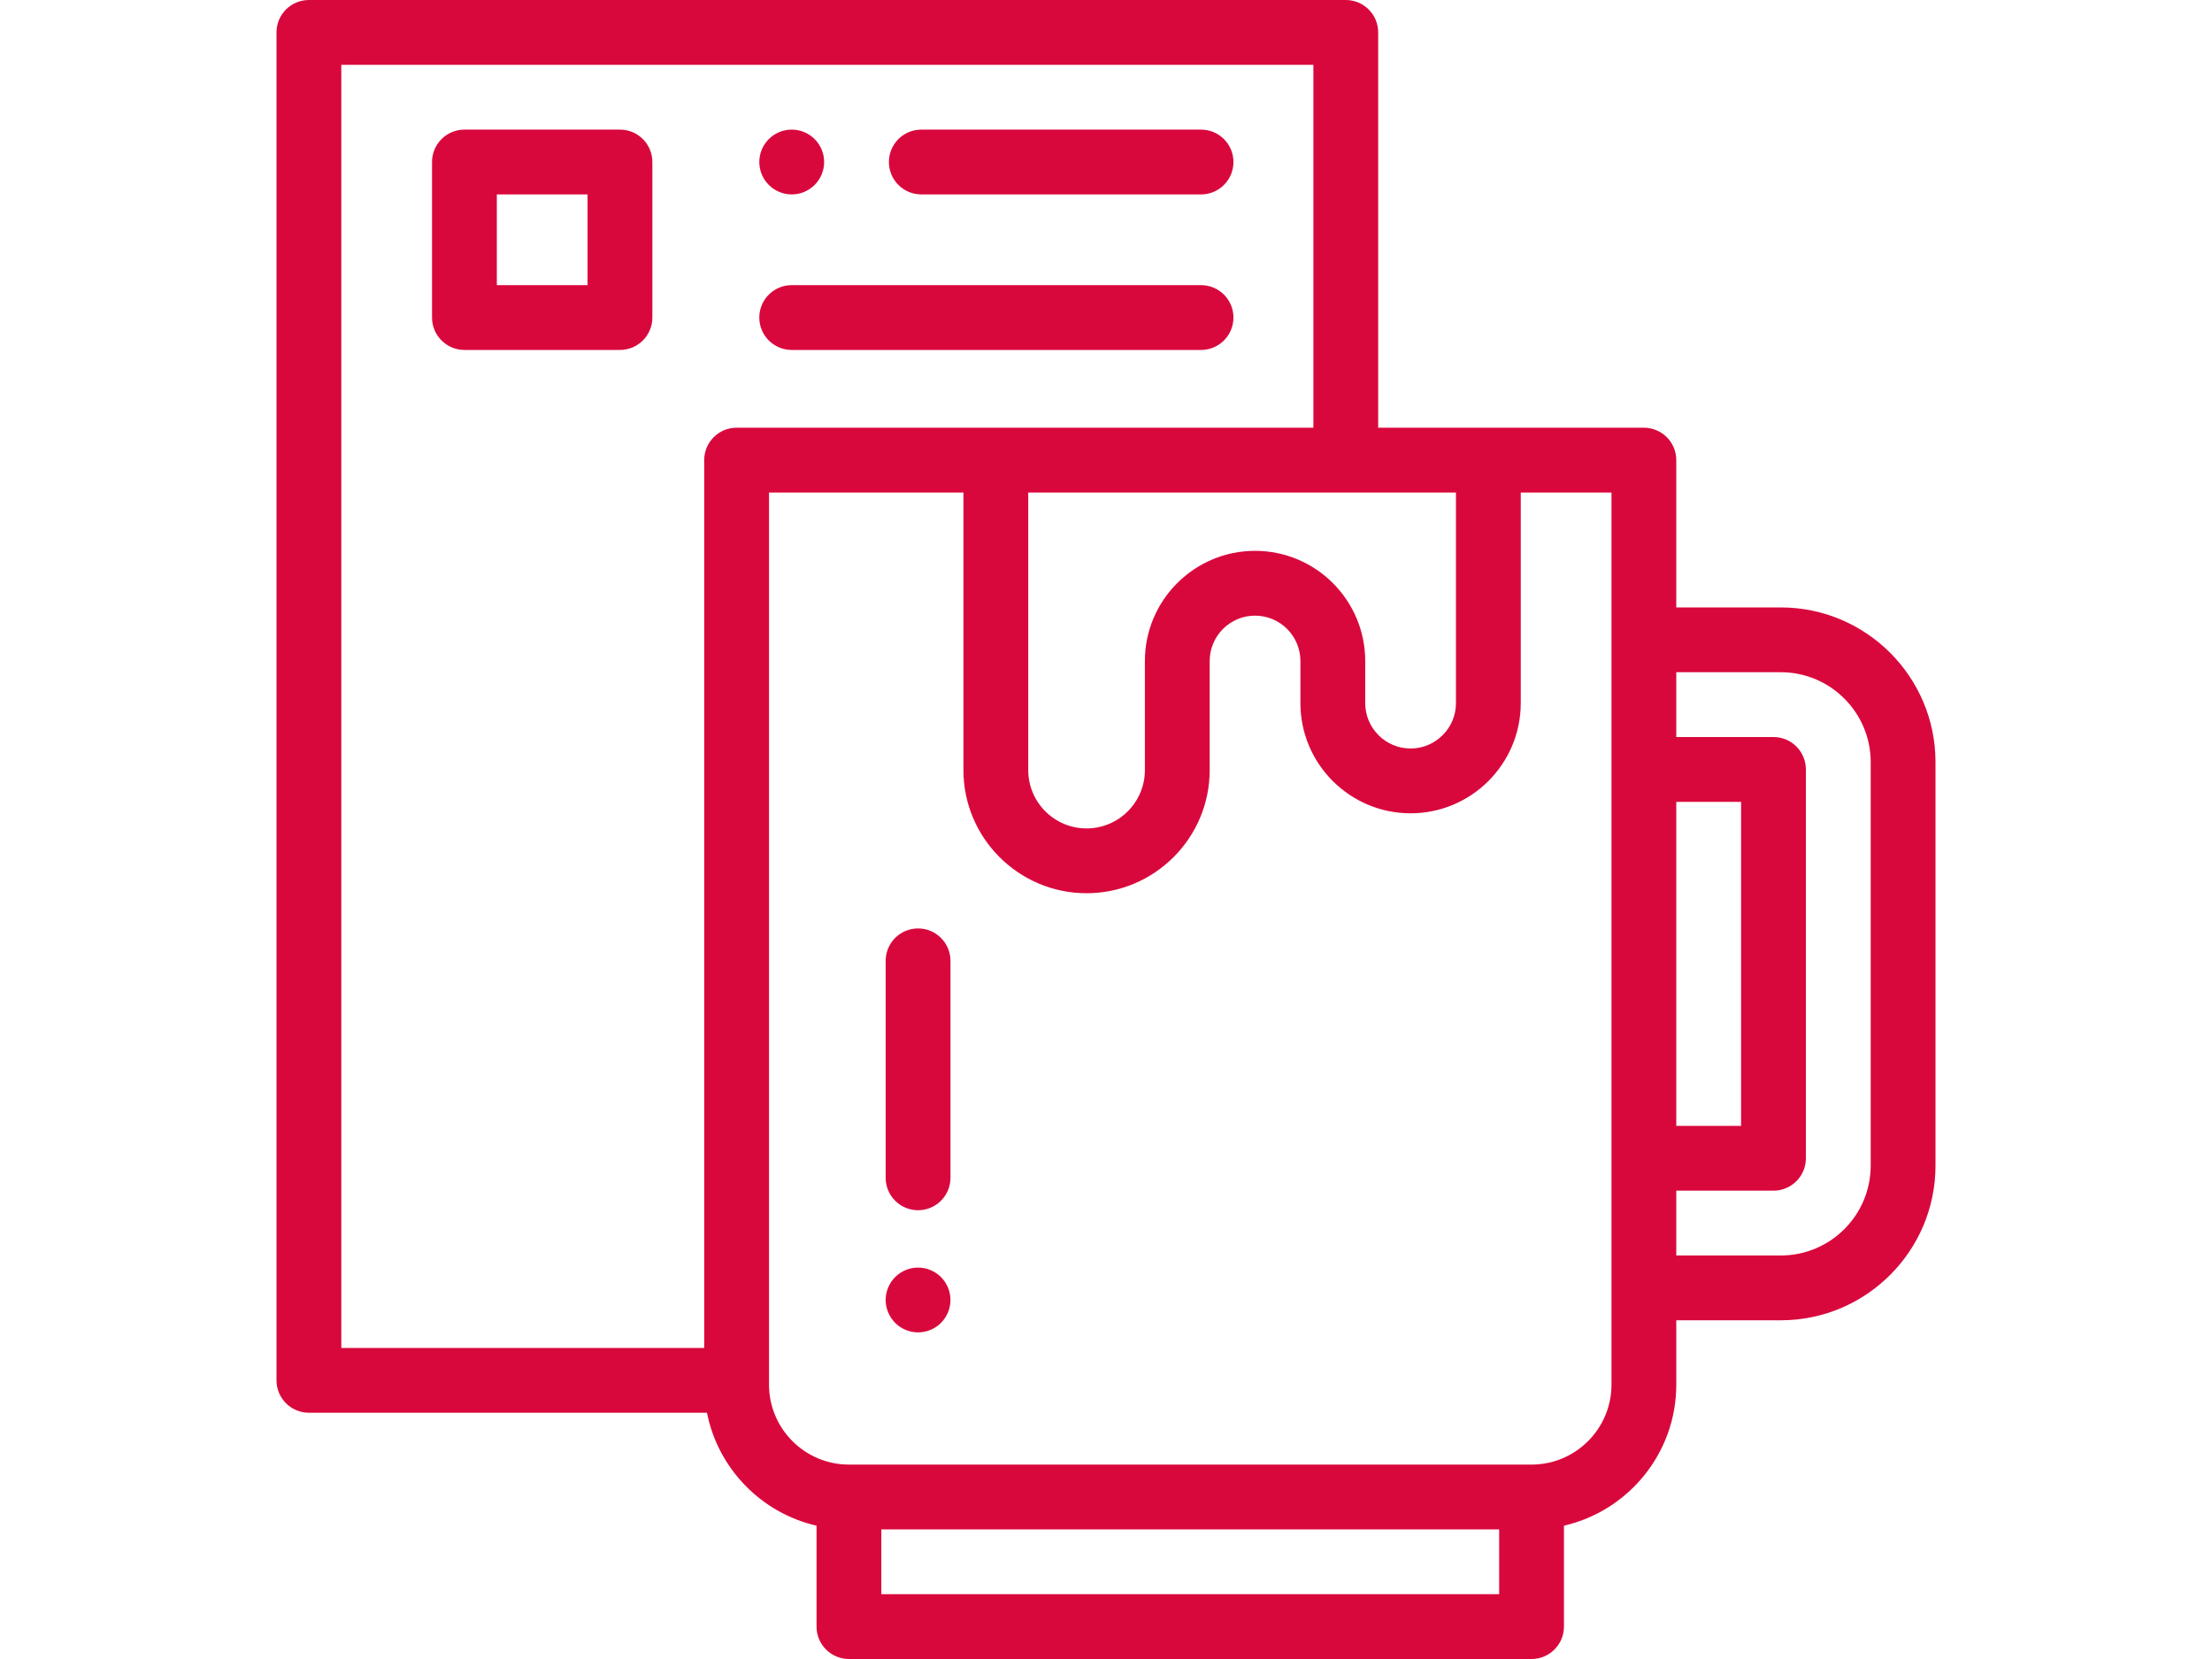
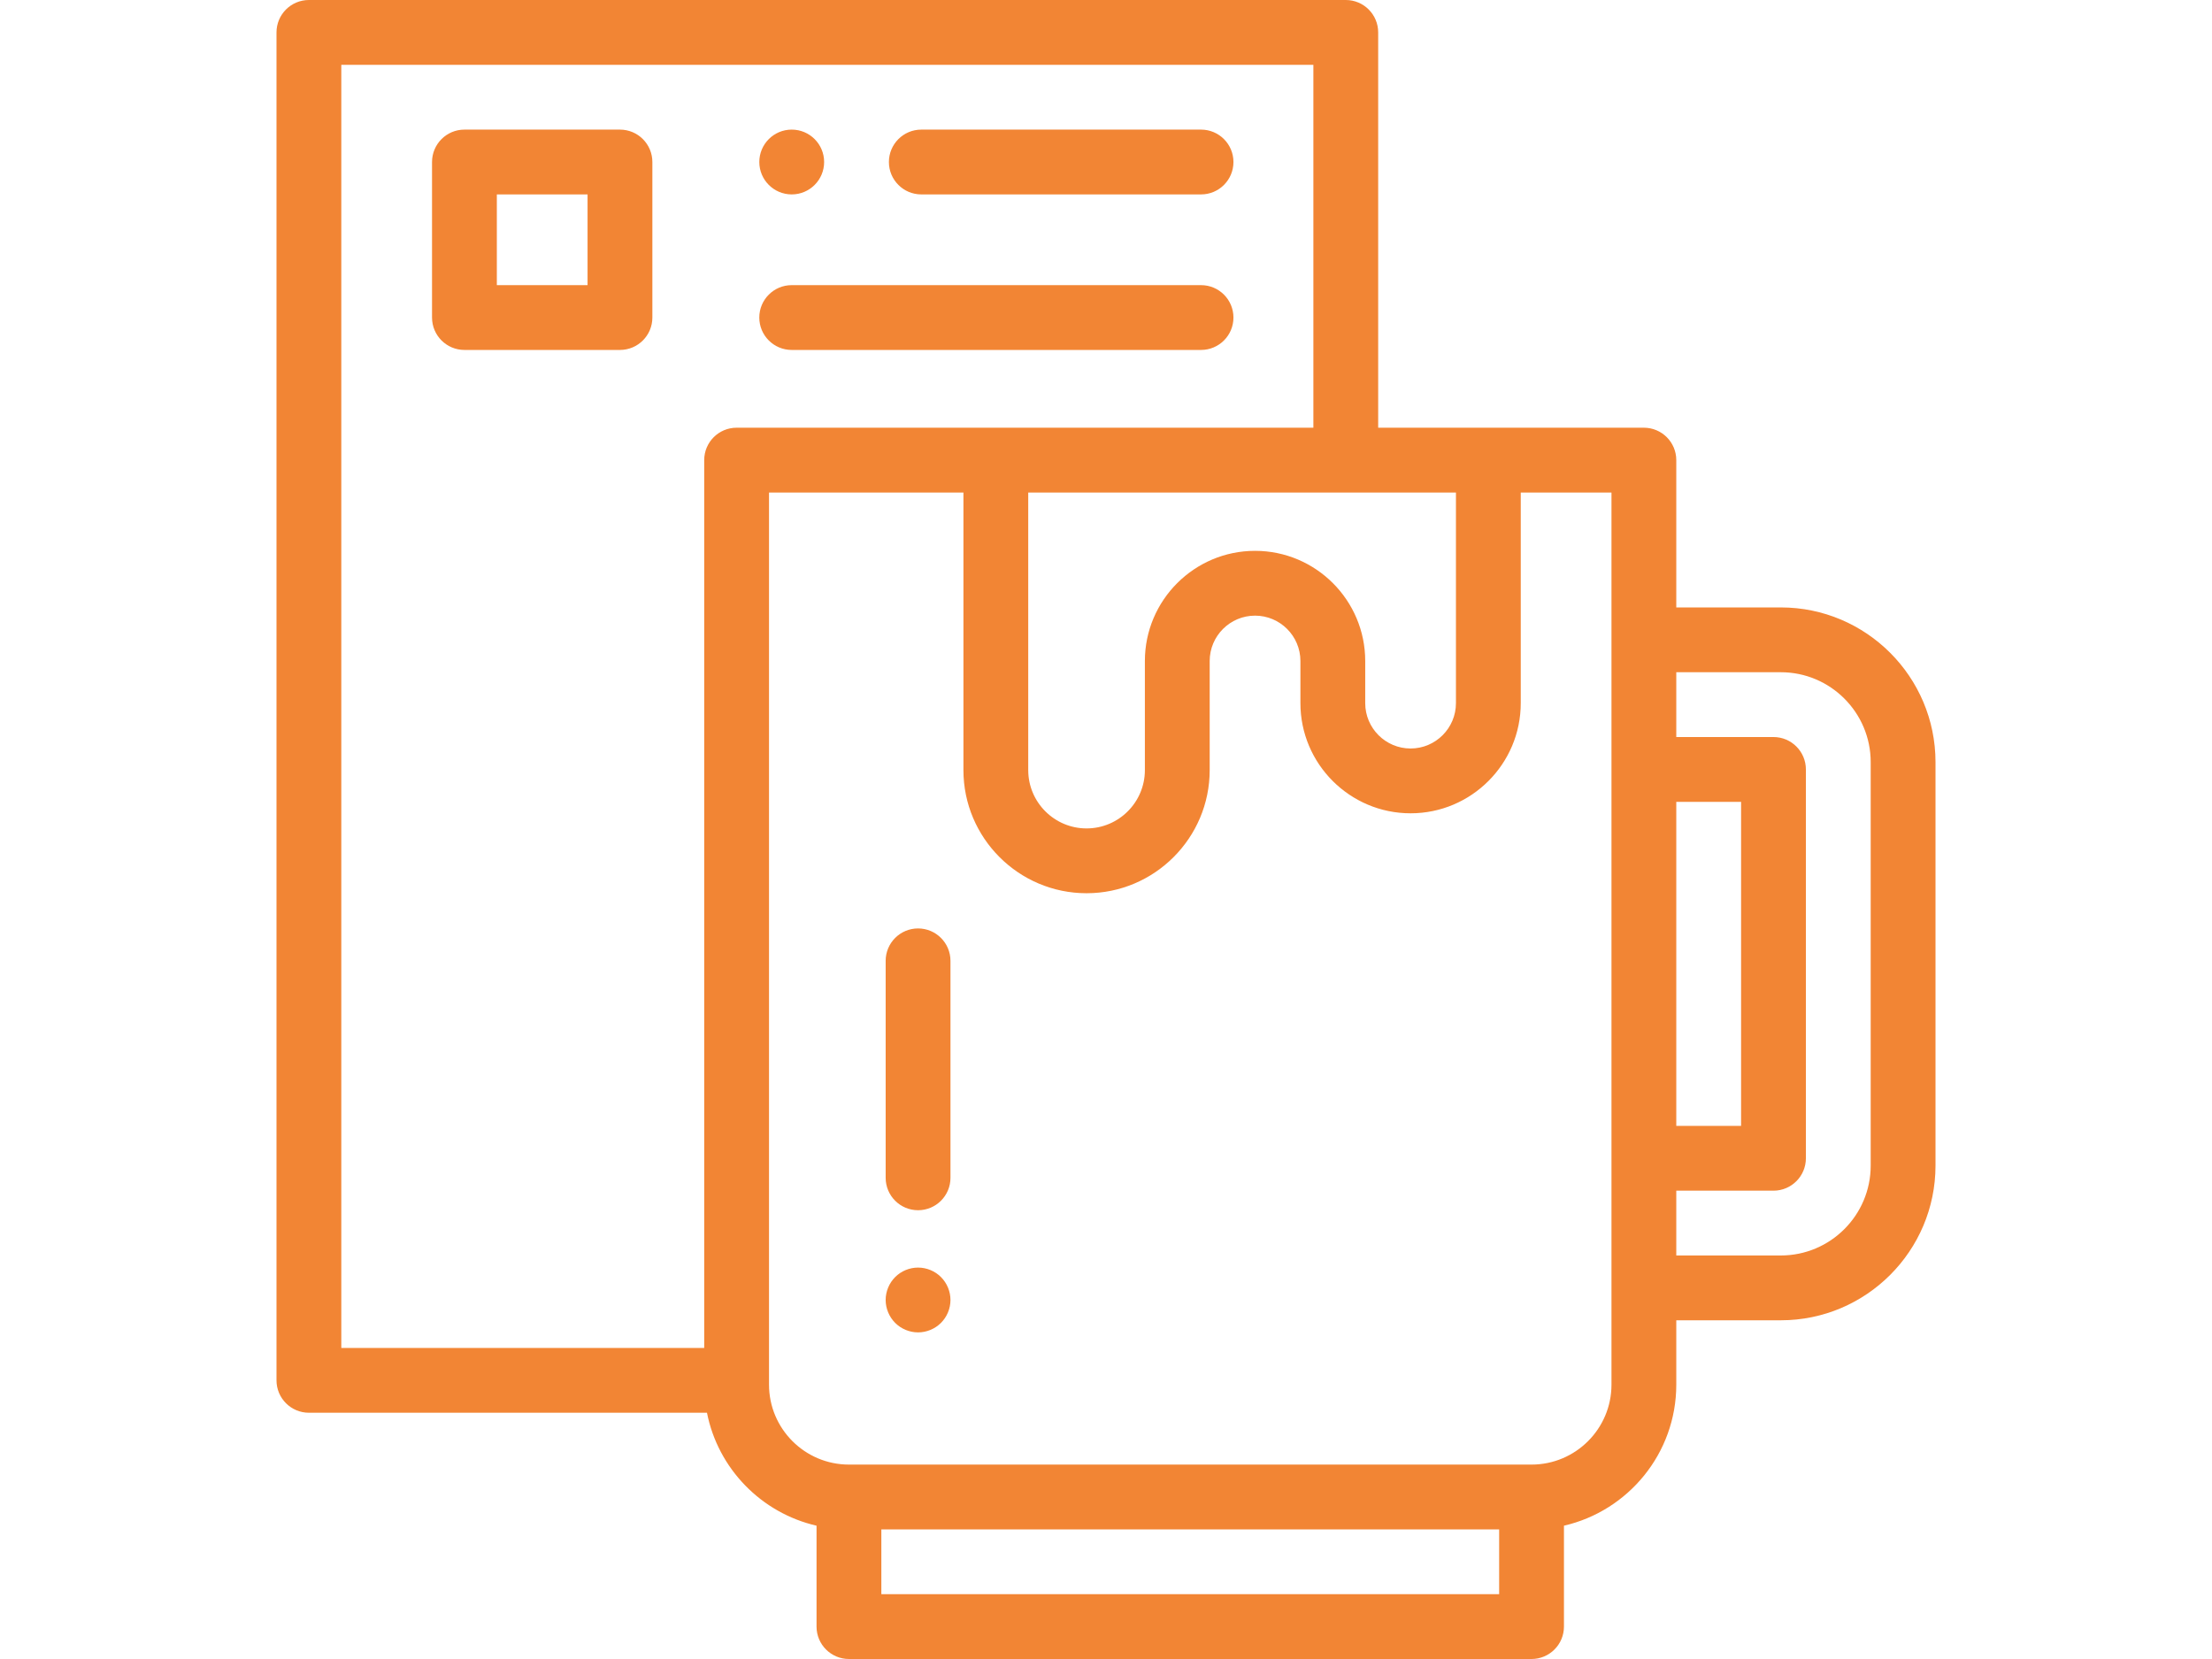
<svg xmlns="http://www.w3.org/2000/svg" version="1.1" id="Layer_1" x="0px" y="0px" width="1600px" height="1200px" viewBox="0 0 1600 1200" enable-background="new 0 0 1600 1200" xml:space="preserve">
  <g id="XMLID_1630_">
    <g id="XMLID_1353_">
-       <path id="XMLID_1811_" fill="#D9083C" d="M1288.128,439.371H1212.5V332.813c0-12.942-10.493-23.438-23.438-23.438H996.875V23.438    C996.875,10.495,986.382,0,973.438,0h-750C210.493,0,200,10.495,200,23.438v975c0,12.942,10.493,23.438,23.438,23.438H511.37    c7.98,40.411,39.284,72.516,79.254,81.696v72.991c0,12.942,10.493,23.438,23.438,23.438h493.751    c12.945,0,23.438-10.495,23.438-23.438v-72.991c46.474-10.673,81.251-52.343,81.251-102.009v-46.566h75.628    c61.688,0,111.872-50.187,111.872-111.872V551.243C1400,489.558,1349.813,439.371,1288.128,439.371z M1212.5,579.996h46.875    v234.375H1212.5V579.996z M907.813,398.438c-43.941,0-79.688,35.747-79.688,79.688v78.907c0,23.262-18.926,42.188-42.188,42.188    s-42.188-18.926-42.188-42.188V356.25h309.375v152.344c0,18.094-14.719,32.813-32.813,32.813S987.5,526.688,987.5,508.594v-30.469    C987.5,434.184,951.753,398.438,907.813,398.438z M246.875,46.875H950v262.5H532.813c-12.945,0-23.438,10.495-23.438,23.438V975    h-262.5V46.875z M1084.374,1153.125H637.501v-46.875h446.876v46.875H1084.374z M1165.625,1001.562    c0,31.88-25.934,57.813-57.813,57.813H614.063c-31.88,0-57.813-25.934-57.813-57.813V356.25h140.625v200.782    c0,49.109,39.954,89.063,89.063,89.063S875,606.141,875,557.032v-78.907c0-18.094,14.719-32.813,32.813-32.813    s32.813,14.719,32.813,32.813v30.469c0,43.941,35.747,79.688,79.688,79.688c43.941,0,79.688-35.747,79.688-79.688V356.25h65.625    v106.559v93.75v281.25v93.75V1001.562z M1353.125,843.122c0,35.841-29.159,64.997-64.997,64.997H1212.5v-46.875h70.313    c12.945,0,23.438-10.495,23.438-23.438v-281.25c0-12.942-10.493-23.438-23.438-23.438H1212.5v-46.875h75.628    c35.841,0,64.997,29.156,64.997,64.997V843.122z" />
-       <path id="XMLID_1818_" fill="#D9083C" d="M666.406,140.625h202.343c12.945,0,23.438-10.495,23.438-23.438    S881.694,93.75,868.749,93.75H666.406c-12.945,0-23.438,10.495-23.438,23.438S653.462,140.625,666.406,140.625z" />
-       <path id="XMLID_1820_" fill="#D9083C" d="M572.68,140.625c12.945,0,23.438-10.495,23.438-23.438S585.624,93.75,572.68,93.75    h-0.023c-12.945,0-23.426,10.495-23.426,23.438S559.735,140.625,572.68,140.625z" />
-       <path id="XMLID_1821_" fill="#D9083C" d="M572.656,253.125h296.093c12.945,0,23.438-10.495,23.438-23.438    s-10.493-23.438-23.438-23.438H572.656c-12.945,0-23.438,10.495-23.438,23.438S559.712,253.125,572.656,253.125z" />
-       <path id="XMLID_1825_" fill="#D9083C" d="M448.438,93.75h-112.5c-12.945,0-23.438,10.495-23.438,23.438v112.5    c0,12.942,10.493,23.438,23.438,23.438h112.5c12.945,0,23.438-10.495,23.438-23.438v-112.5    C471.875,104.245,461.382,93.75,448.438,93.75z M425,206.25h-65.625v-65.625H425V206.25z" />
-       <path id="XMLID_1827_" fill="#D9083C" d="M664.063,671.566c-12.945,0-23.438,10.495-23.438,23.438v156.949    c0,12.942,10.493,23.438,23.438,23.438s23.438-10.495,23.438-23.438V695.004C687.5,682.062,677.007,671.566,664.063,671.566z" />
-       <path id="XMLID_1828_" fill="#D9083C" d="M664.063,916.875c-6.164,0-12.211,2.484-16.57,6.867    c-4.359,4.359-6.867,10.404-6.867,16.57c0,6.164,2.508,12.185,6.867,16.568c4.359,4.359,10.406,6.87,16.57,6.87    s12.211-2.508,16.57-6.87c4.359-4.357,6.867-10.404,6.867-16.568c0-6.19-2.508-12.211-6.867-16.57    C676.273,919.359,670.227,916.875,664.063,916.875z" />
+       <path id="XMLID_1811_" fill="#f28534" d="M1288.128,439.371H1212.5V332.813c0-12.942-10.493-23.438-23.438-23.438H996.875V23.438    C996.875,10.495,986.382,0,973.438,0h-750C210.493,0,200,10.495,200,23.438v975c0,12.942,10.493,23.438,23.438,23.438H511.37    c7.98,40.411,39.284,72.516,79.254,81.696v72.991c0,12.942,10.493,23.438,23.438,23.438h493.751    c12.945,0,23.438-10.495,23.438-23.438v-72.991c46.474-10.673,81.251-52.343,81.251-102.009v-46.566h75.628    c61.688,0,111.872-50.187,111.872-111.872V551.243C1400,489.558,1349.813,439.371,1288.128,439.371z M1212.5,579.996h46.875    v234.375H1212.5V579.996z M907.813,398.438c-43.941,0-79.688,35.747-79.688,79.688v78.907c0,23.262-18.926,42.188-42.188,42.188    s-42.188-18.926-42.188-42.188V356.25h309.375v152.344c0,18.094-14.719,32.813-32.813,32.813S987.5,526.688,987.5,508.594v-30.469    C987.5,434.184,951.753,398.438,907.813,398.438z M246.875,46.875H950v262.5H532.813c-12.945,0-23.438,10.495-23.438,23.438V975    h-262.5V46.875z M1084.374,1153.125H637.501v-46.875h446.876v46.875H1084.374z M1165.625,1001.562    c0,31.88-25.934,57.813-57.813,57.813H614.063c-31.88,0-57.813-25.934-57.813-57.813V356.25h140.625v200.782    c0,49.109,39.954,89.063,89.063,89.063S875,606.141,875,557.032v-78.907c0-18.094,14.719-32.813,32.813-32.813    s32.813,14.719,32.813,32.813v30.469c0,43.941,35.747,79.688,79.688,79.688c43.941,0,79.688-35.747,79.688-79.688V356.25h65.625    v106.559v93.75v281.25v93.75V1001.562z M1353.125,843.122c0,35.841-29.159,64.997-64.997,64.997H1212.5v-46.875h70.313    c12.945,0,23.438-10.495,23.438-23.438v-281.25c0-12.942-10.493-23.438-23.438-23.438H1212.5v-46.875h75.628    c35.841,0,64.997,29.156,64.997,64.997V843.122z" />
+       <path id="XMLID_1818_" fill="#f28534" d="M666.406,140.625h202.343c12.945,0,23.438-10.495,23.438-23.438    S881.694,93.75,868.749,93.75H666.406c-12.945,0-23.438,10.495-23.438,23.438S653.462,140.625,666.406,140.625z" />
+       <path id="XMLID_1820_" fill="#f28534" d="M572.68,140.625c12.945,0,23.438-10.495,23.438-23.438S585.624,93.75,572.68,93.75    h-0.023c-12.945,0-23.426,10.495-23.426,23.438S559.735,140.625,572.68,140.625z" />
+       <path id="XMLID_1821_" fill="#f28534" d="M572.656,253.125h296.093c12.945,0,23.438-10.495,23.438-23.438    s-10.493-23.438-23.438-23.438H572.656c-12.945,0-23.438,10.495-23.438,23.438S559.712,253.125,572.656,253.125z" />
+       <path id="XMLID_1825_" fill="#f28534" d="M448.438,93.75h-112.5c-12.945,0-23.438,10.495-23.438,23.438v112.5    c0,12.942,10.493,23.438,23.438,23.438h112.5c12.945,0,23.438-10.495,23.438-23.438v-112.5    C471.875,104.245,461.382,93.75,448.438,93.75z M425,206.25h-65.625v-65.625H425V206.25z" />
+       <path id="XMLID_1827_" fill="#f28534" d="M664.063,671.566c-12.945,0-23.438,10.495-23.438,23.438v156.949    c0,12.942,10.493,23.438,23.438,23.438s23.438-10.495,23.438-23.438V695.004C687.5,682.062,677.007,671.566,664.063,671.566z" />
+       <path id="XMLID_1828_" fill="#f28534" d="M664.063,916.875c-6.164,0-12.211,2.484-16.57,6.867    c-4.359,4.359-6.867,10.404-6.867,16.57c0,6.164,2.508,12.185,6.867,16.568c4.359,4.359,10.406,6.87,16.57,6.87    s12.211-2.508,16.57-6.87c4.359-4.357,6.867-10.404,6.867-16.568c0-6.19-2.508-12.211-6.867-16.57    C676.273,919.359,670.227,916.875,664.063,916.875z" />
    </g>
  </g>
</svg>
